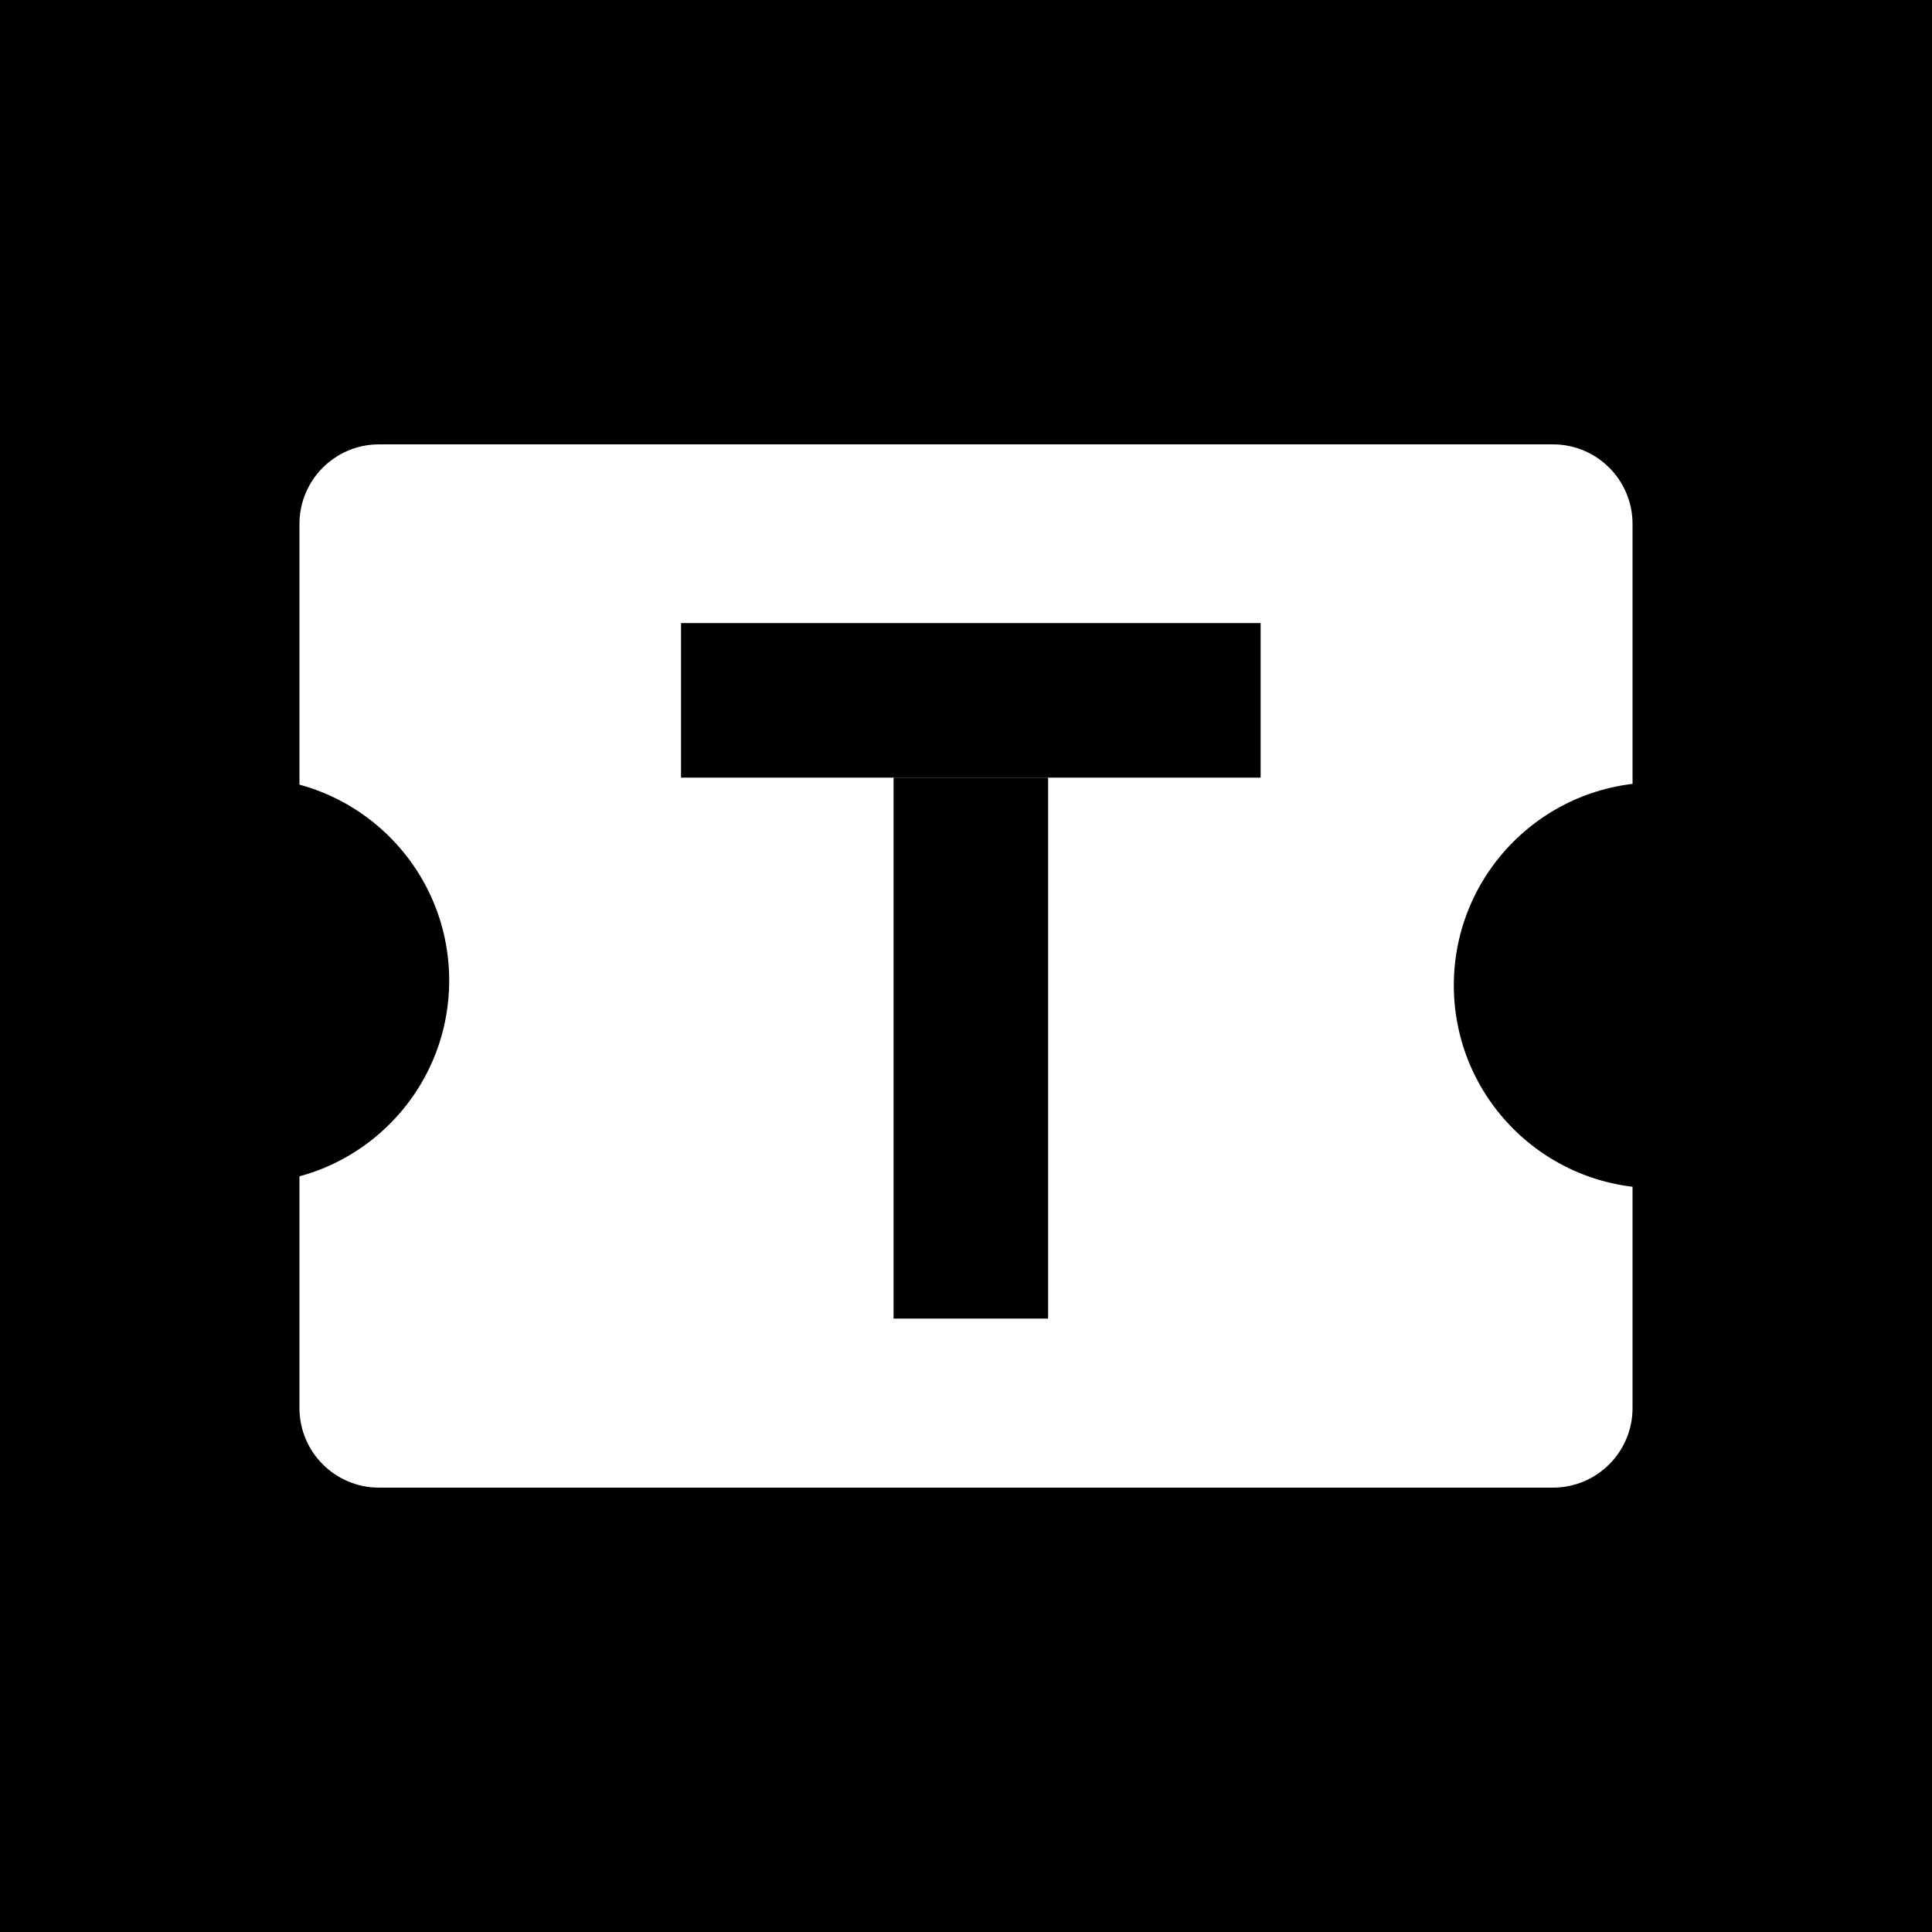
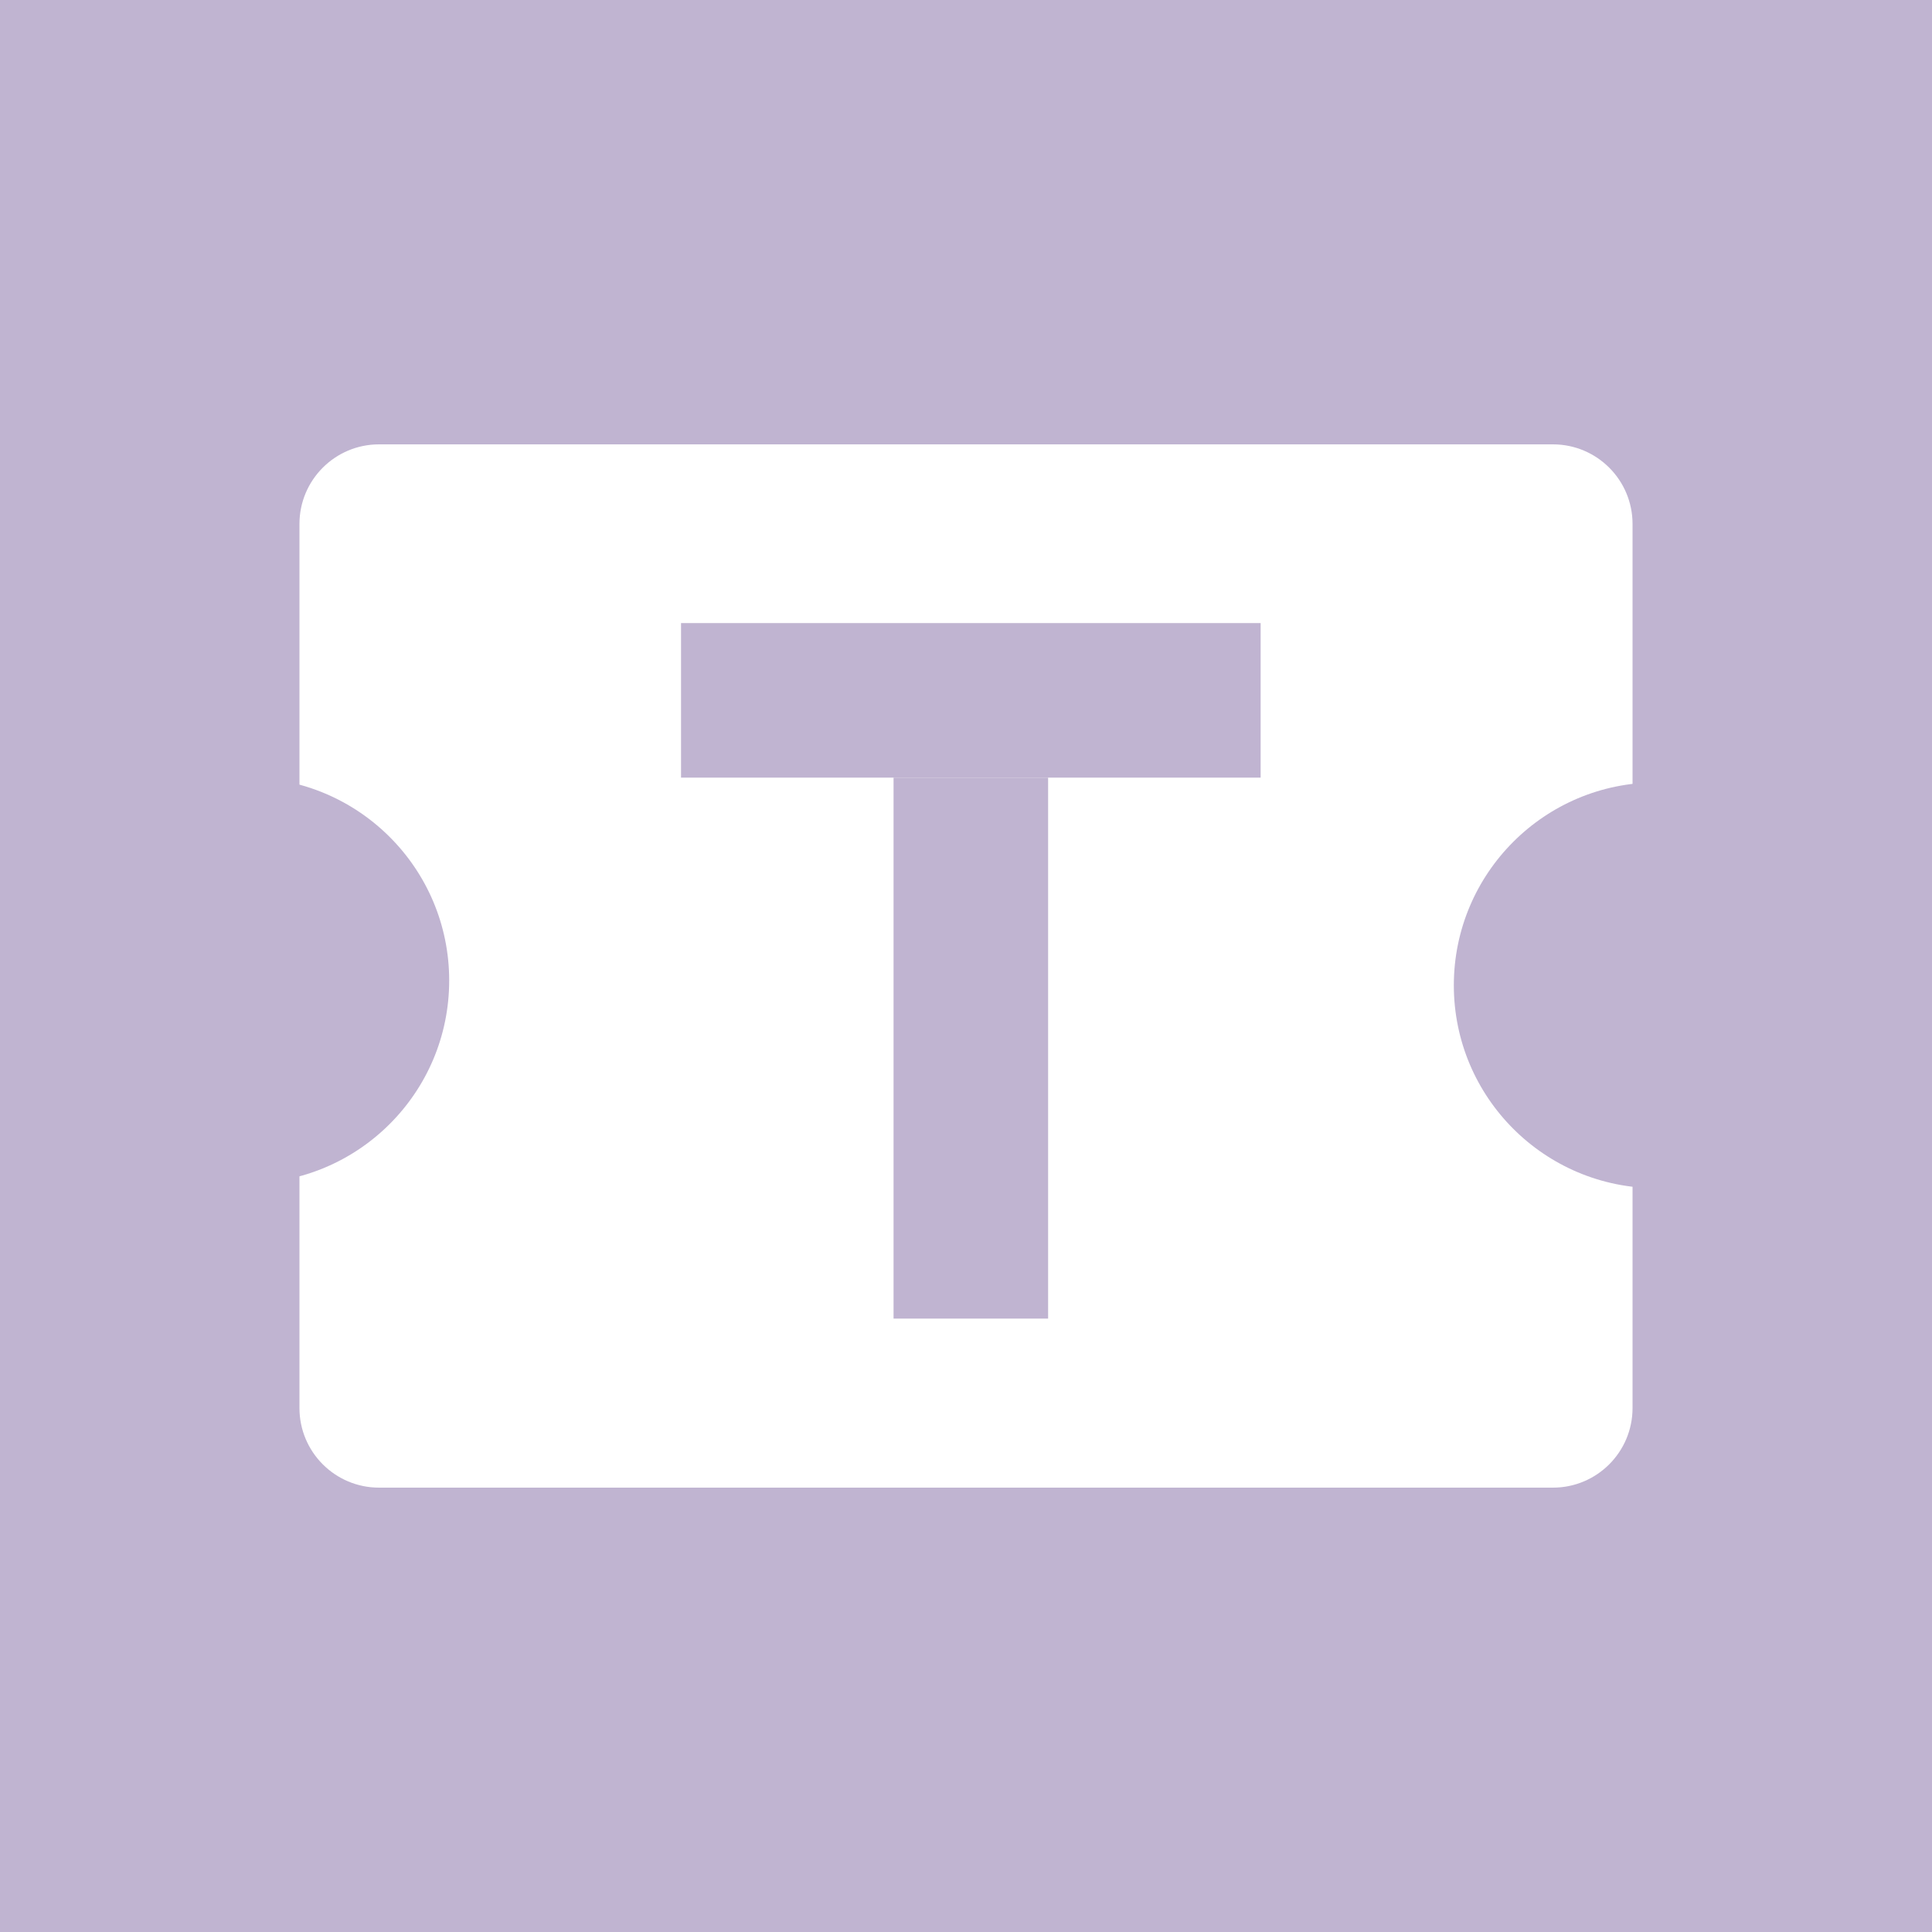
- <svg xmlns="http://www.w3.org/2000/svg" id="_レイヤー_2" data-name="レイヤー 2" viewBox="0 0 100 100">
+ <svg xmlns="http://www.w3.org/2000/svg" id="_レイヤー_2" data-name="レイヤー 2" viewBox="0 0 100 100" fill="#c0b4d1">
  <defs>
    <style>
      .cls-1 {
-         fill: #fff;
+         fill: #ffffff;
      }
    </style>
  </defs>
  <g id="_白抜き" data-name="白抜き">
    <g>
      <rect width="100" height="100" />
      <g>
        <g>
          <rect class="cls-1" x="15.5" y="23" width="69" height="54" rx="4.12" ry="4.12" />
          <circle cx="85.75" cy="51" r="10.5" />
          <circle cx="12.75" cy="50.75" r="10.5" />
        </g>
        <g>
          <rect x="35.25" y="32.25" width="30" height="8" />
          <rect x="36.25" y="50.25" width="28" height="8" transform="translate(-4 104.5) rotate(-90)" />
        </g>
      </g>
    </g>
  </g>
</svg>
